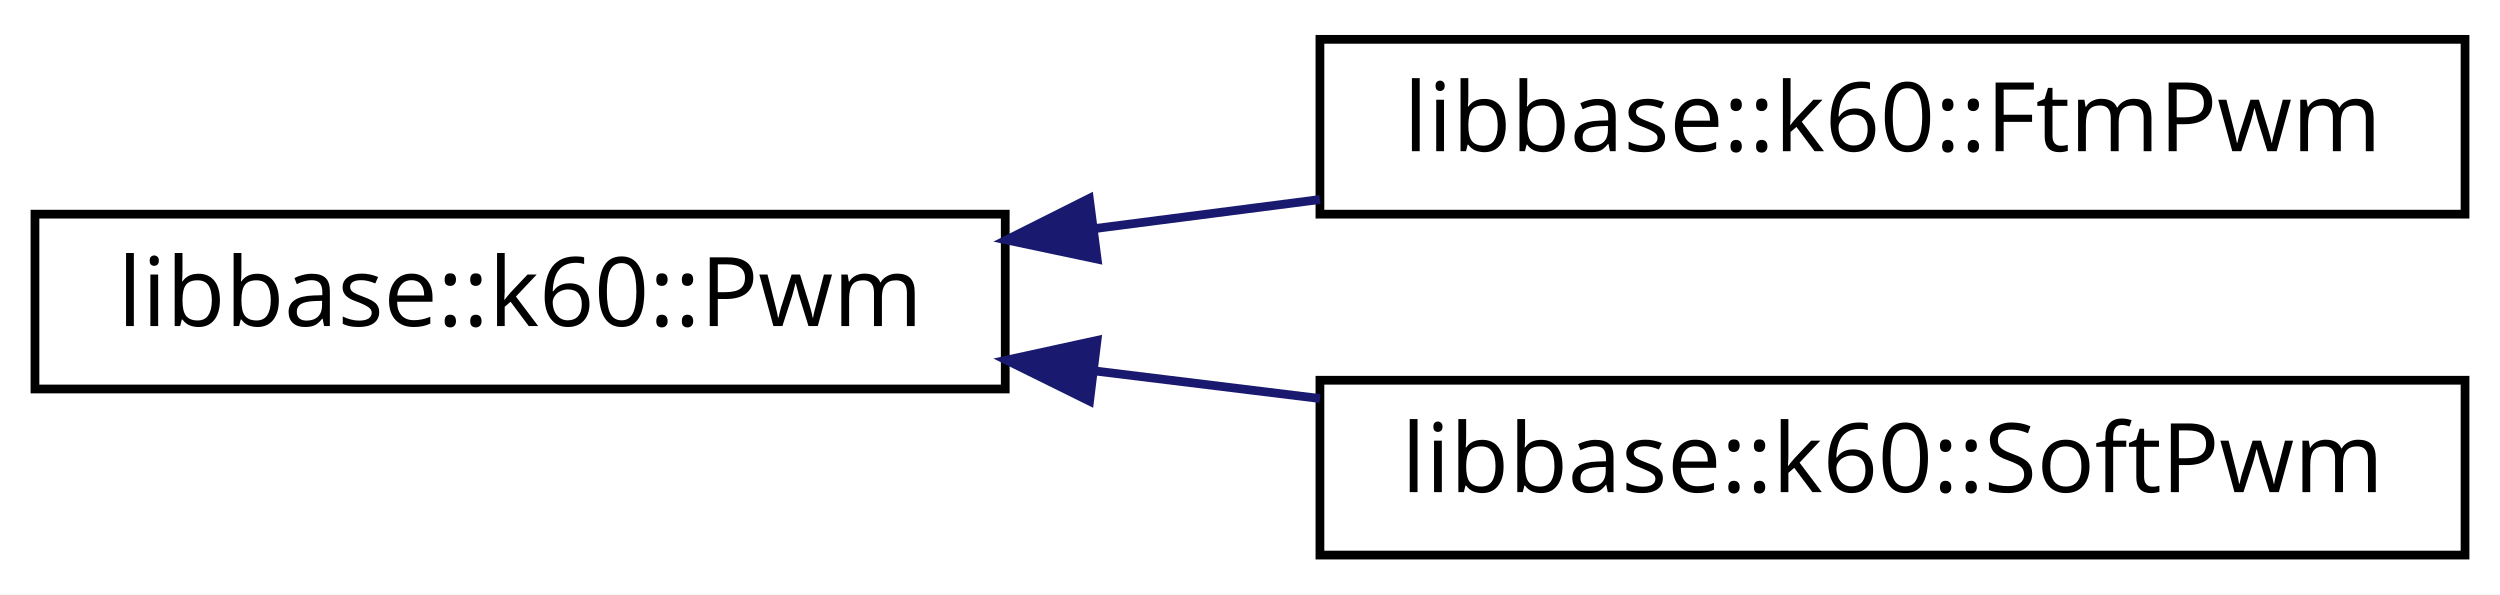
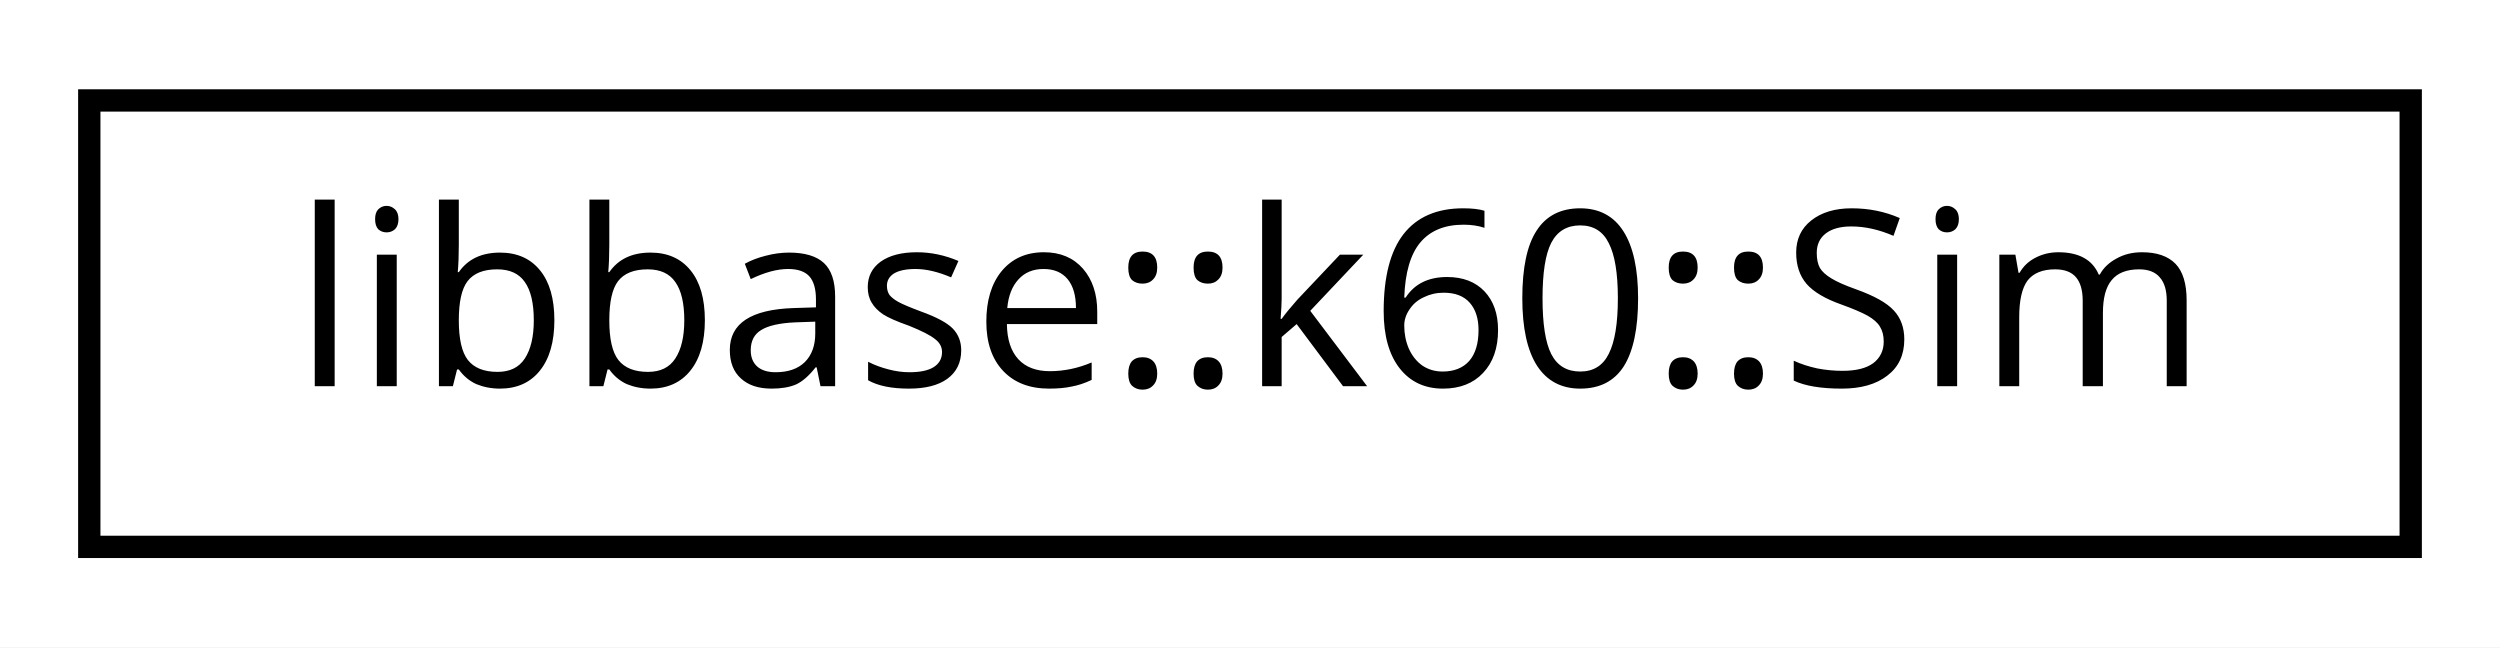
- <svg xmlns="http://www.w3.org/2000/svg" xmlns:xlink="http://www.w3.org/1999/xlink" width="286pt" height="68pt" viewBox="0.00 0.00 286.00 68.00">
-   <g id="graph0" class="graph" transform="scale(1 1) rotate(0) translate(4 64)">
-     <polygon fill="white" stroke="none" points="-4,4 -4,-64 282,-64 282,4 -4,4" />
+ <svg xmlns="http://www.w3.org/2000/svg" xmlns:xlink="http://www.w3.org/1999/xlink" width="112pt" height="29pt" viewBox="0.00 0.00 112.00 29.00">
+   <g id="graph0" class="graph" transform="scale(1 1) rotate(0) translate(4 25)">
+     <polygon fill="white" stroke="none" points="-4,4 -4,-25 108,-25 108,4 -4,4" />
    <g id="node1" class="node">
      <g id="a_node1">
-         <a xlink:href="classlibbase_1_1k60_1_1_pwm.xhtml" target="_top" xlink:title="libbase::k60::Pwm">
-           <polygon fill="white" stroke="black" points="0,-19.5 0,-39.5 111,-39.5 111,-19.5 0,-19.5" />
-           <text text-anchor="middle" x="55.5" y="-26.7" font-family="Open Sans" font-size="11.00">libbase::k60::Pwm</text>
+         <a xlink:href="classlibbase_1_1k60_1_1_sim.xhtml" target="_top" xlink:title="libbase::k60::Sim">
+           <polygon fill="white" stroke="black" points="0,-0.5 0,-20.5 104,-20.5 104,-0.5 0,-0.5" />
+           <text text-anchor="middle" x="52" y="-7.7" font-family="Open Sans" font-size="11.00">libbase::k60::Sim</text>
        </a>
      </g>
    </g>
-     <g id="node2" class="node">
-       <g id="a_node2">
-         <a xlink:href="classlibbase_1_1k60_1_1_ftm_pwm.xhtml" target="_top" xlink:title="libbase::k60::FtmPwm">
-           <polygon fill="white" stroke="black" points="147,-39.5 147,-59.5 278,-59.5 278,-39.5 147,-39.5" />
-           <text text-anchor="middle" x="212.5" y="-46.7" font-family="Open Sans" font-size="11.00">libbase::k60::FtmPwm</text>
-         </a>
-       </g>
-     </g>
-     <g id="edge1" class="edge">
-       <path fill="none" stroke="midnightblue" d="M121.08,-37.833C129.648,-38.938 138.433,-40.072 147,-41.177" />
-       <polygon fill="midnightblue" stroke="midnightblue" points="121.513,-34.36 111.147,-36.551 120.617,-41.302 121.513,-34.36" />
-     </g>
-     <g id="node3" class="node">
-       <g id="a_node3">
-         <a xlink:href="classlibbase_1_1k60_1_1_soft_pwm.xhtml" target="_top" xlink:title="Generate PWM signal using PIT and GPIO, only guarantee precision down to us level. ">
-           <polygon fill="white" stroke="black" points="147,-0.5 147,-20.5 278,-20.5 278,-0.5 147,-0.5" />
-           <text text-anchor="middle" x="212.5" y="-7.7" font-family="Open Sans" font-size="11.00">libbase::k60::SoftPwm</text>
-         </a>
-       </g>
-     </g>
-     <g id="edge2" class="edge">
-       <path fill="none" stroke="midnightblue" d="M121.08,-21.584C129.648,-20.534 138.433,-19.457 147,-18.407" />
-       <polygon fill="midnightblue" stroke="midnightblue" points="120.647,-18.11 111.147,-22.801 121.499,-25.058 120.647,-18.11" />
-     </g>
  </g>
</svg>
